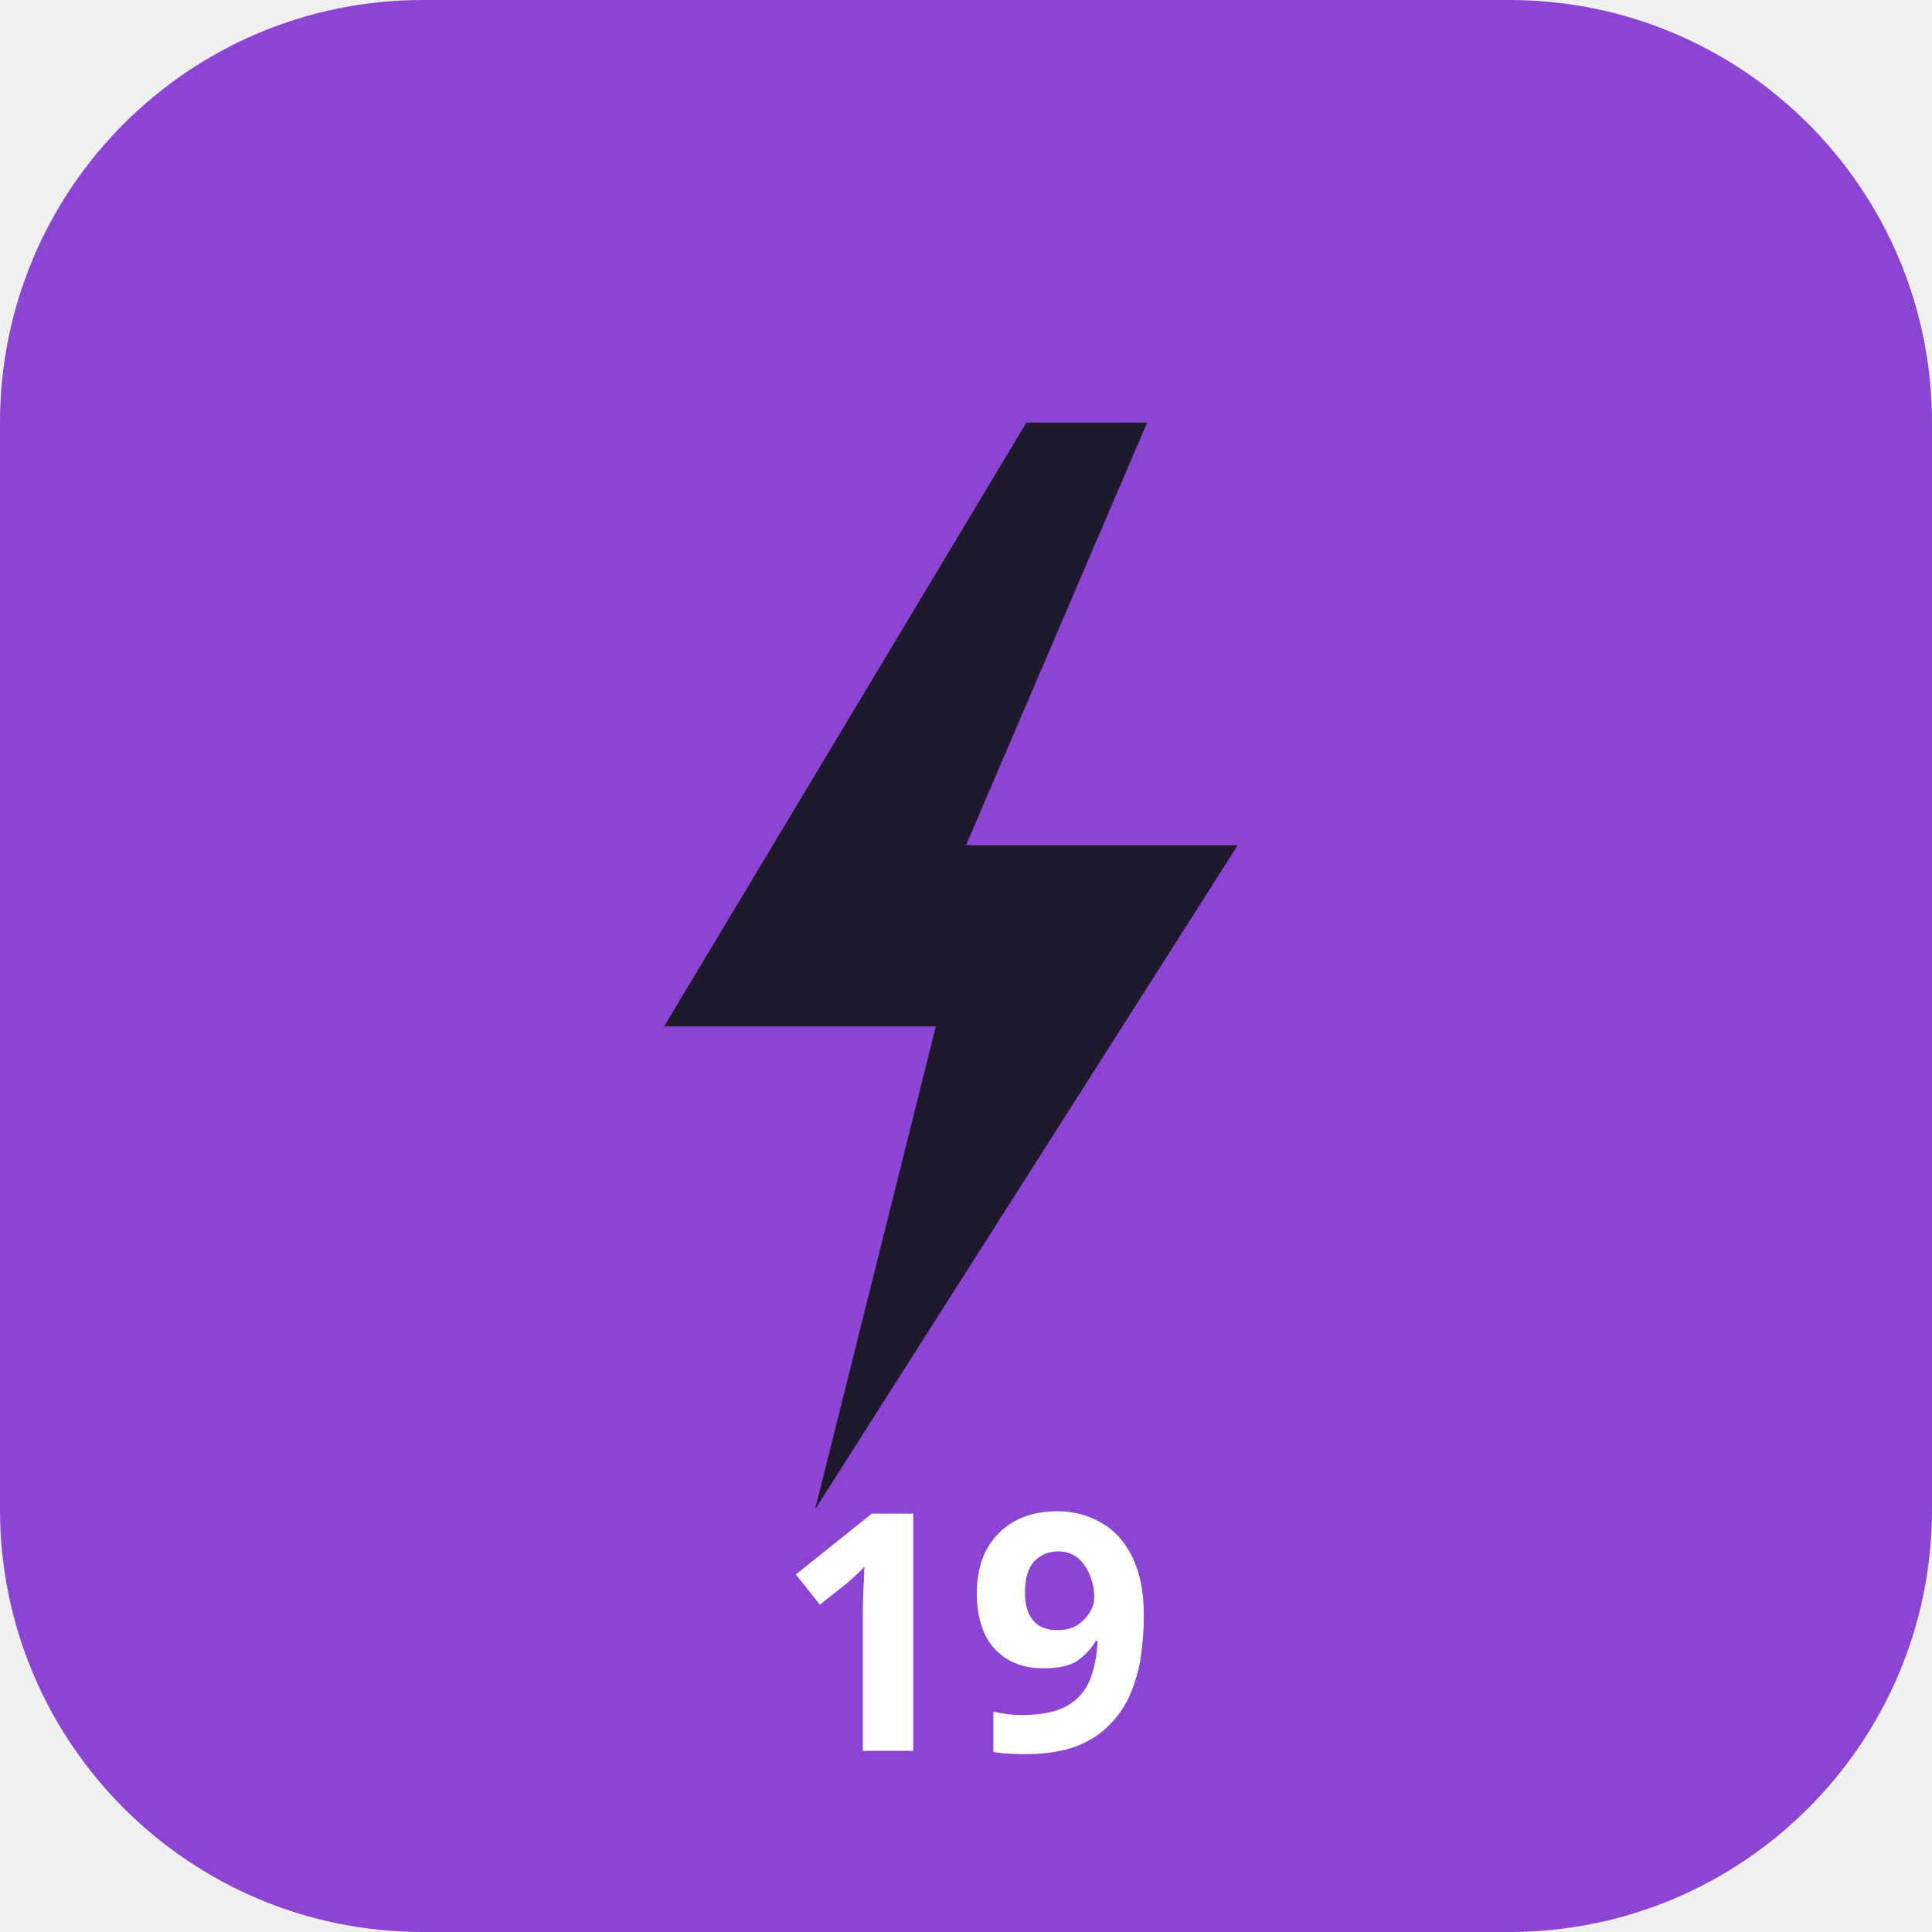
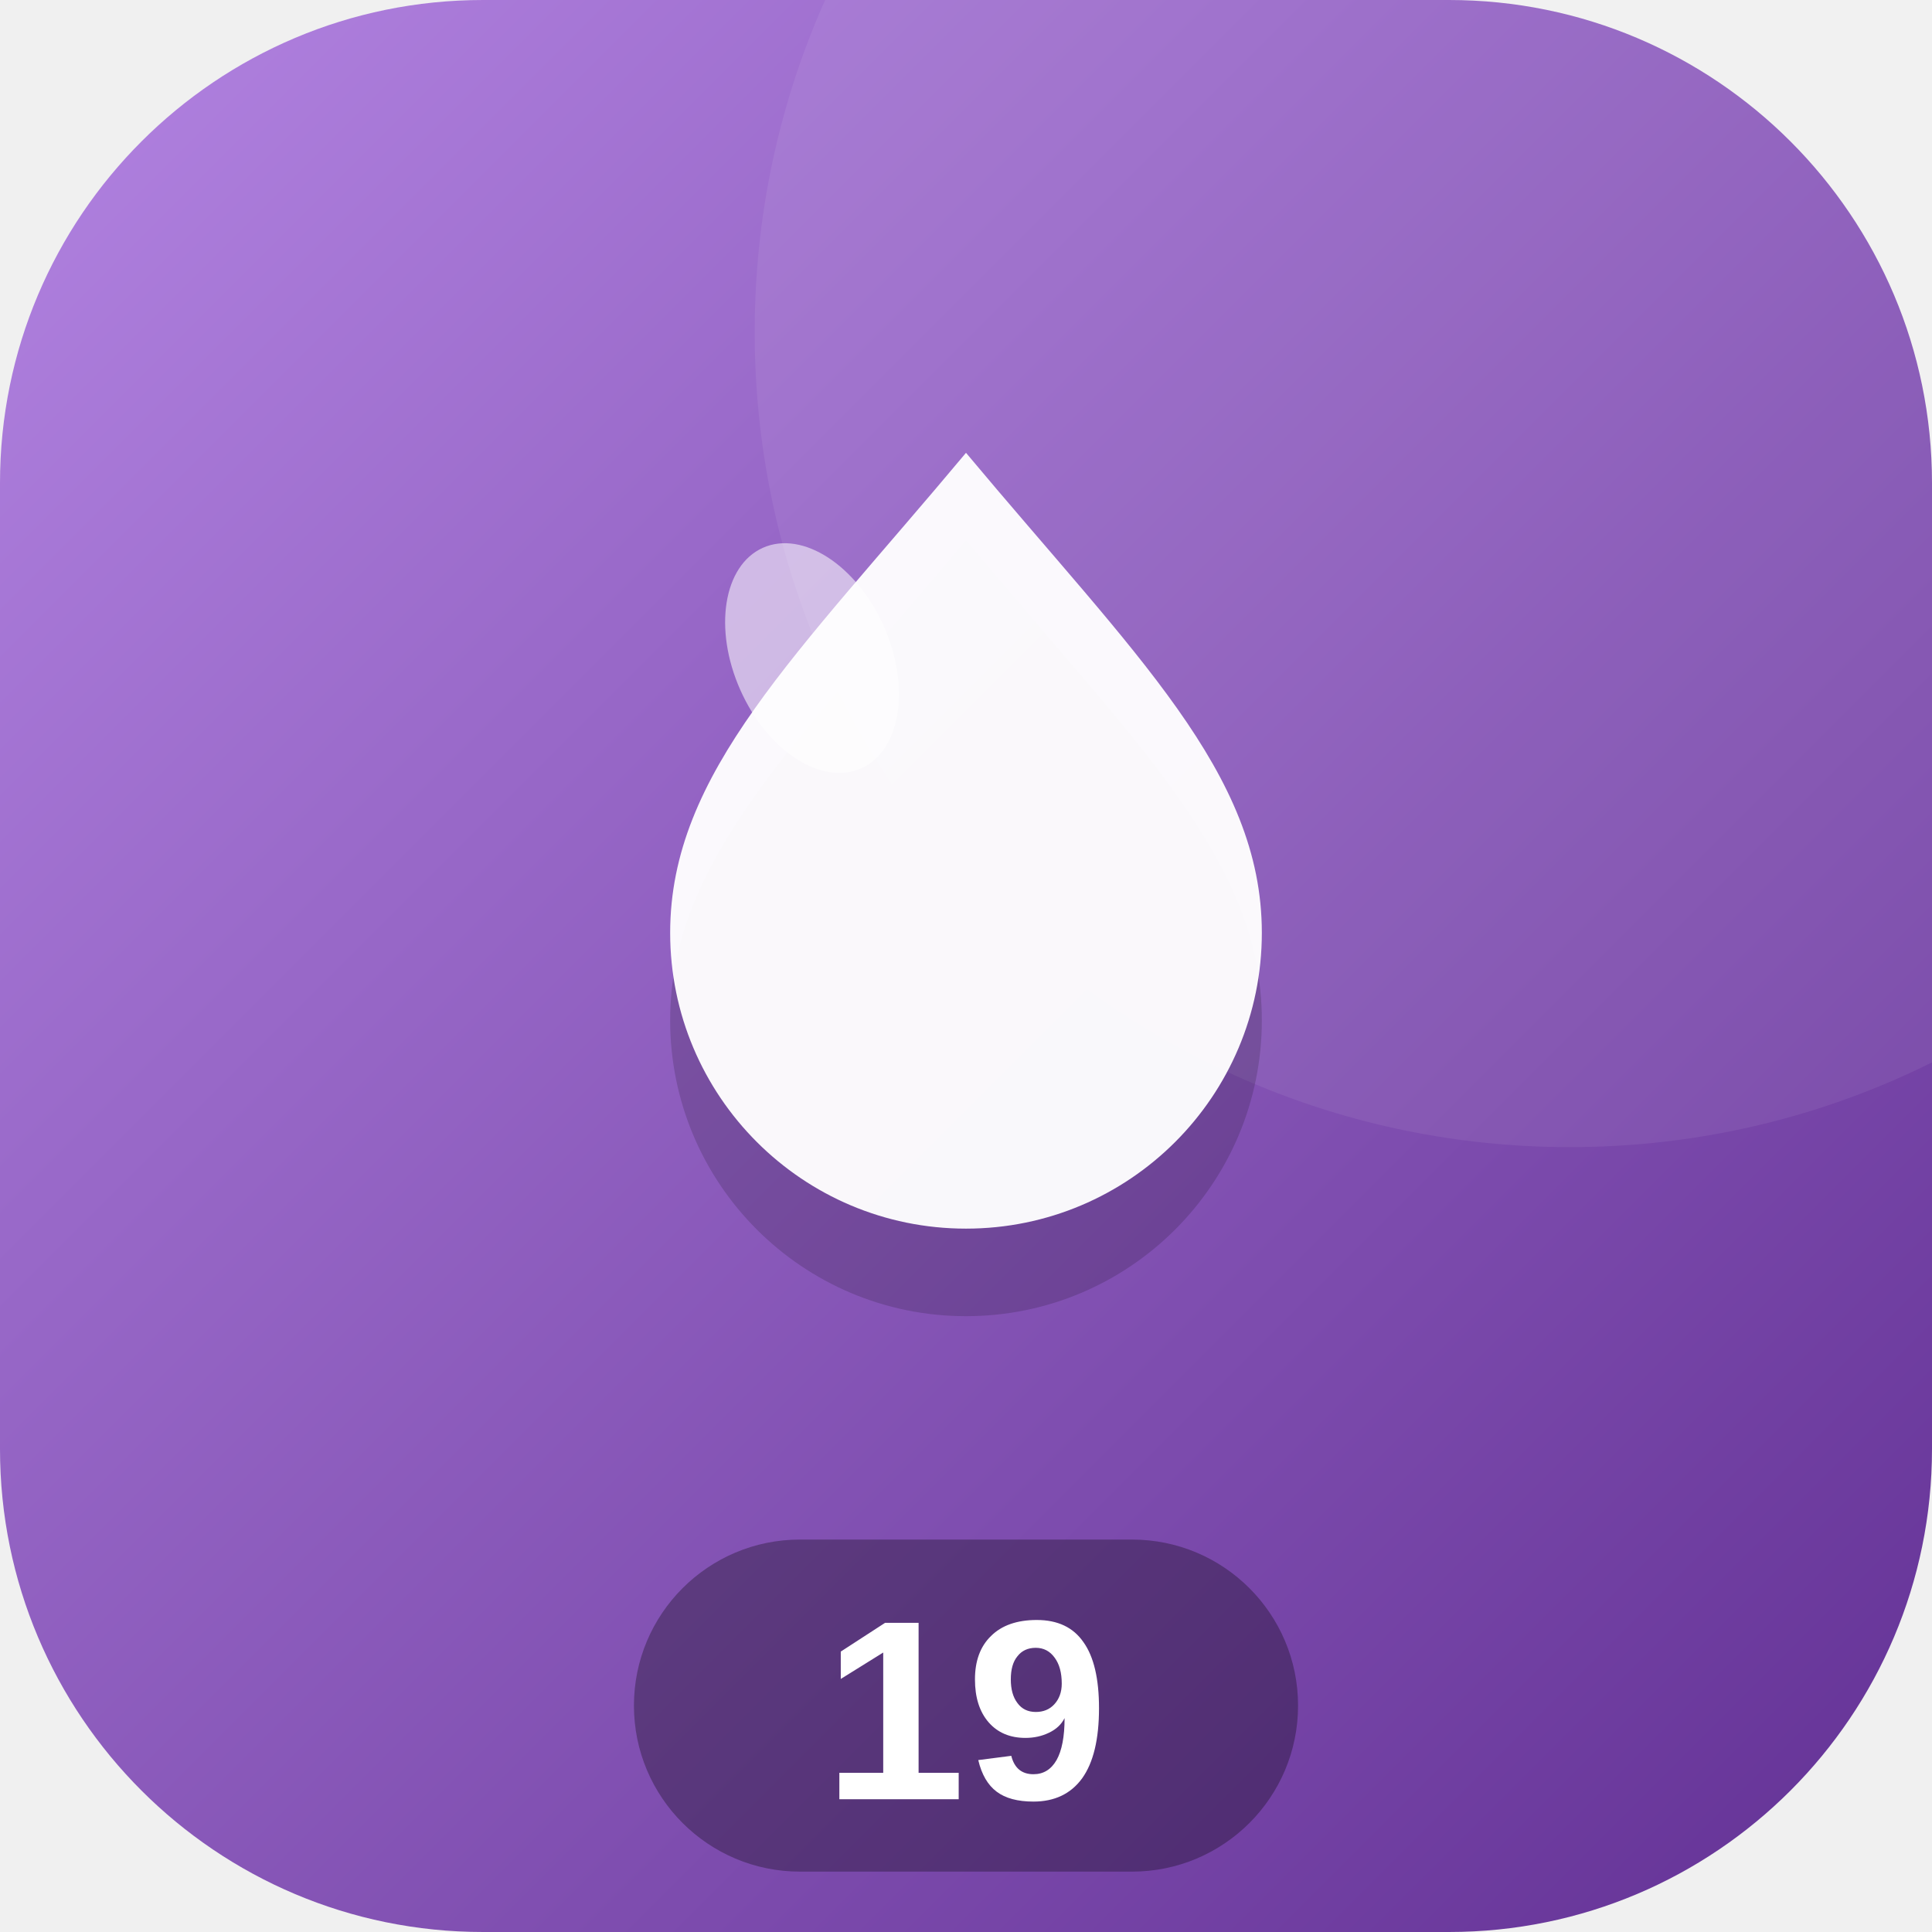
<svg xmlns="http://www.w3.org/2000/svg" viewBox="0 0 64 64">
-   <rect width="64" height="64" rx="14" fill="#8c45d3" />
-   <path d="M34 14L22 34h9l-4 16 14-22h-9l6-14z" fill="#0c1210" opacity="0.85" />
-   <text x="32" y="58" text-anchor="middle" font-family="system-ui,sans-serif" font-size="11" font-weight="700" fill="#fff">19</text>
+   <defs>
+     <linearGradient id="s" x1="0" y1="0" x2="1" y2="1">
+       <stop offset="0" stop-color="#b384e2" />
+       <stop offset="1" stop-color="#623094" />
+     </linearGradient>
+   </defs>
+   <rect width="64" height="64" rx="16" fill="url(#s)" />
+   <circle cx="52" cy="11" r="27" fill="#ffffff" opacity="0.07" />
+   <path d="M32 16.5c5.6 6.7 9.8 10.6 9.8 15.9a9.8 9.8 0 1 1-19.6 0C22.2 27.1 26.4 23.2 32 16.5z" fill="#000000" opacity="0.16" transform="translate(0 1.4)" />
+   <path d="M32 15c5.6 6.7 9.8 10.6 9.8 15.9a9.8 9.8 0 1 1-19.6 0C22.2 25.6 26.4 21.7 32 15z" fill="#ffffff" opacity="0.96" />
+   <ellipse cx="26.9" cy="21.8" rx="2.6" ry="4" fill="#ffffff" opacity="0.55" transform="rotate(-24 26.9 21.8)" />
+   <rect x="21" y="51" width="22" height="11" rx="5.5" fill="#000" opacity="0.30" />
+   <text x="32" y="59.6" text-anchor="middle" font-family="Arial,Helvetica,sans-serif" font-size="8.5" font-weight="800" fill="#fff">19</text>
</svg>
